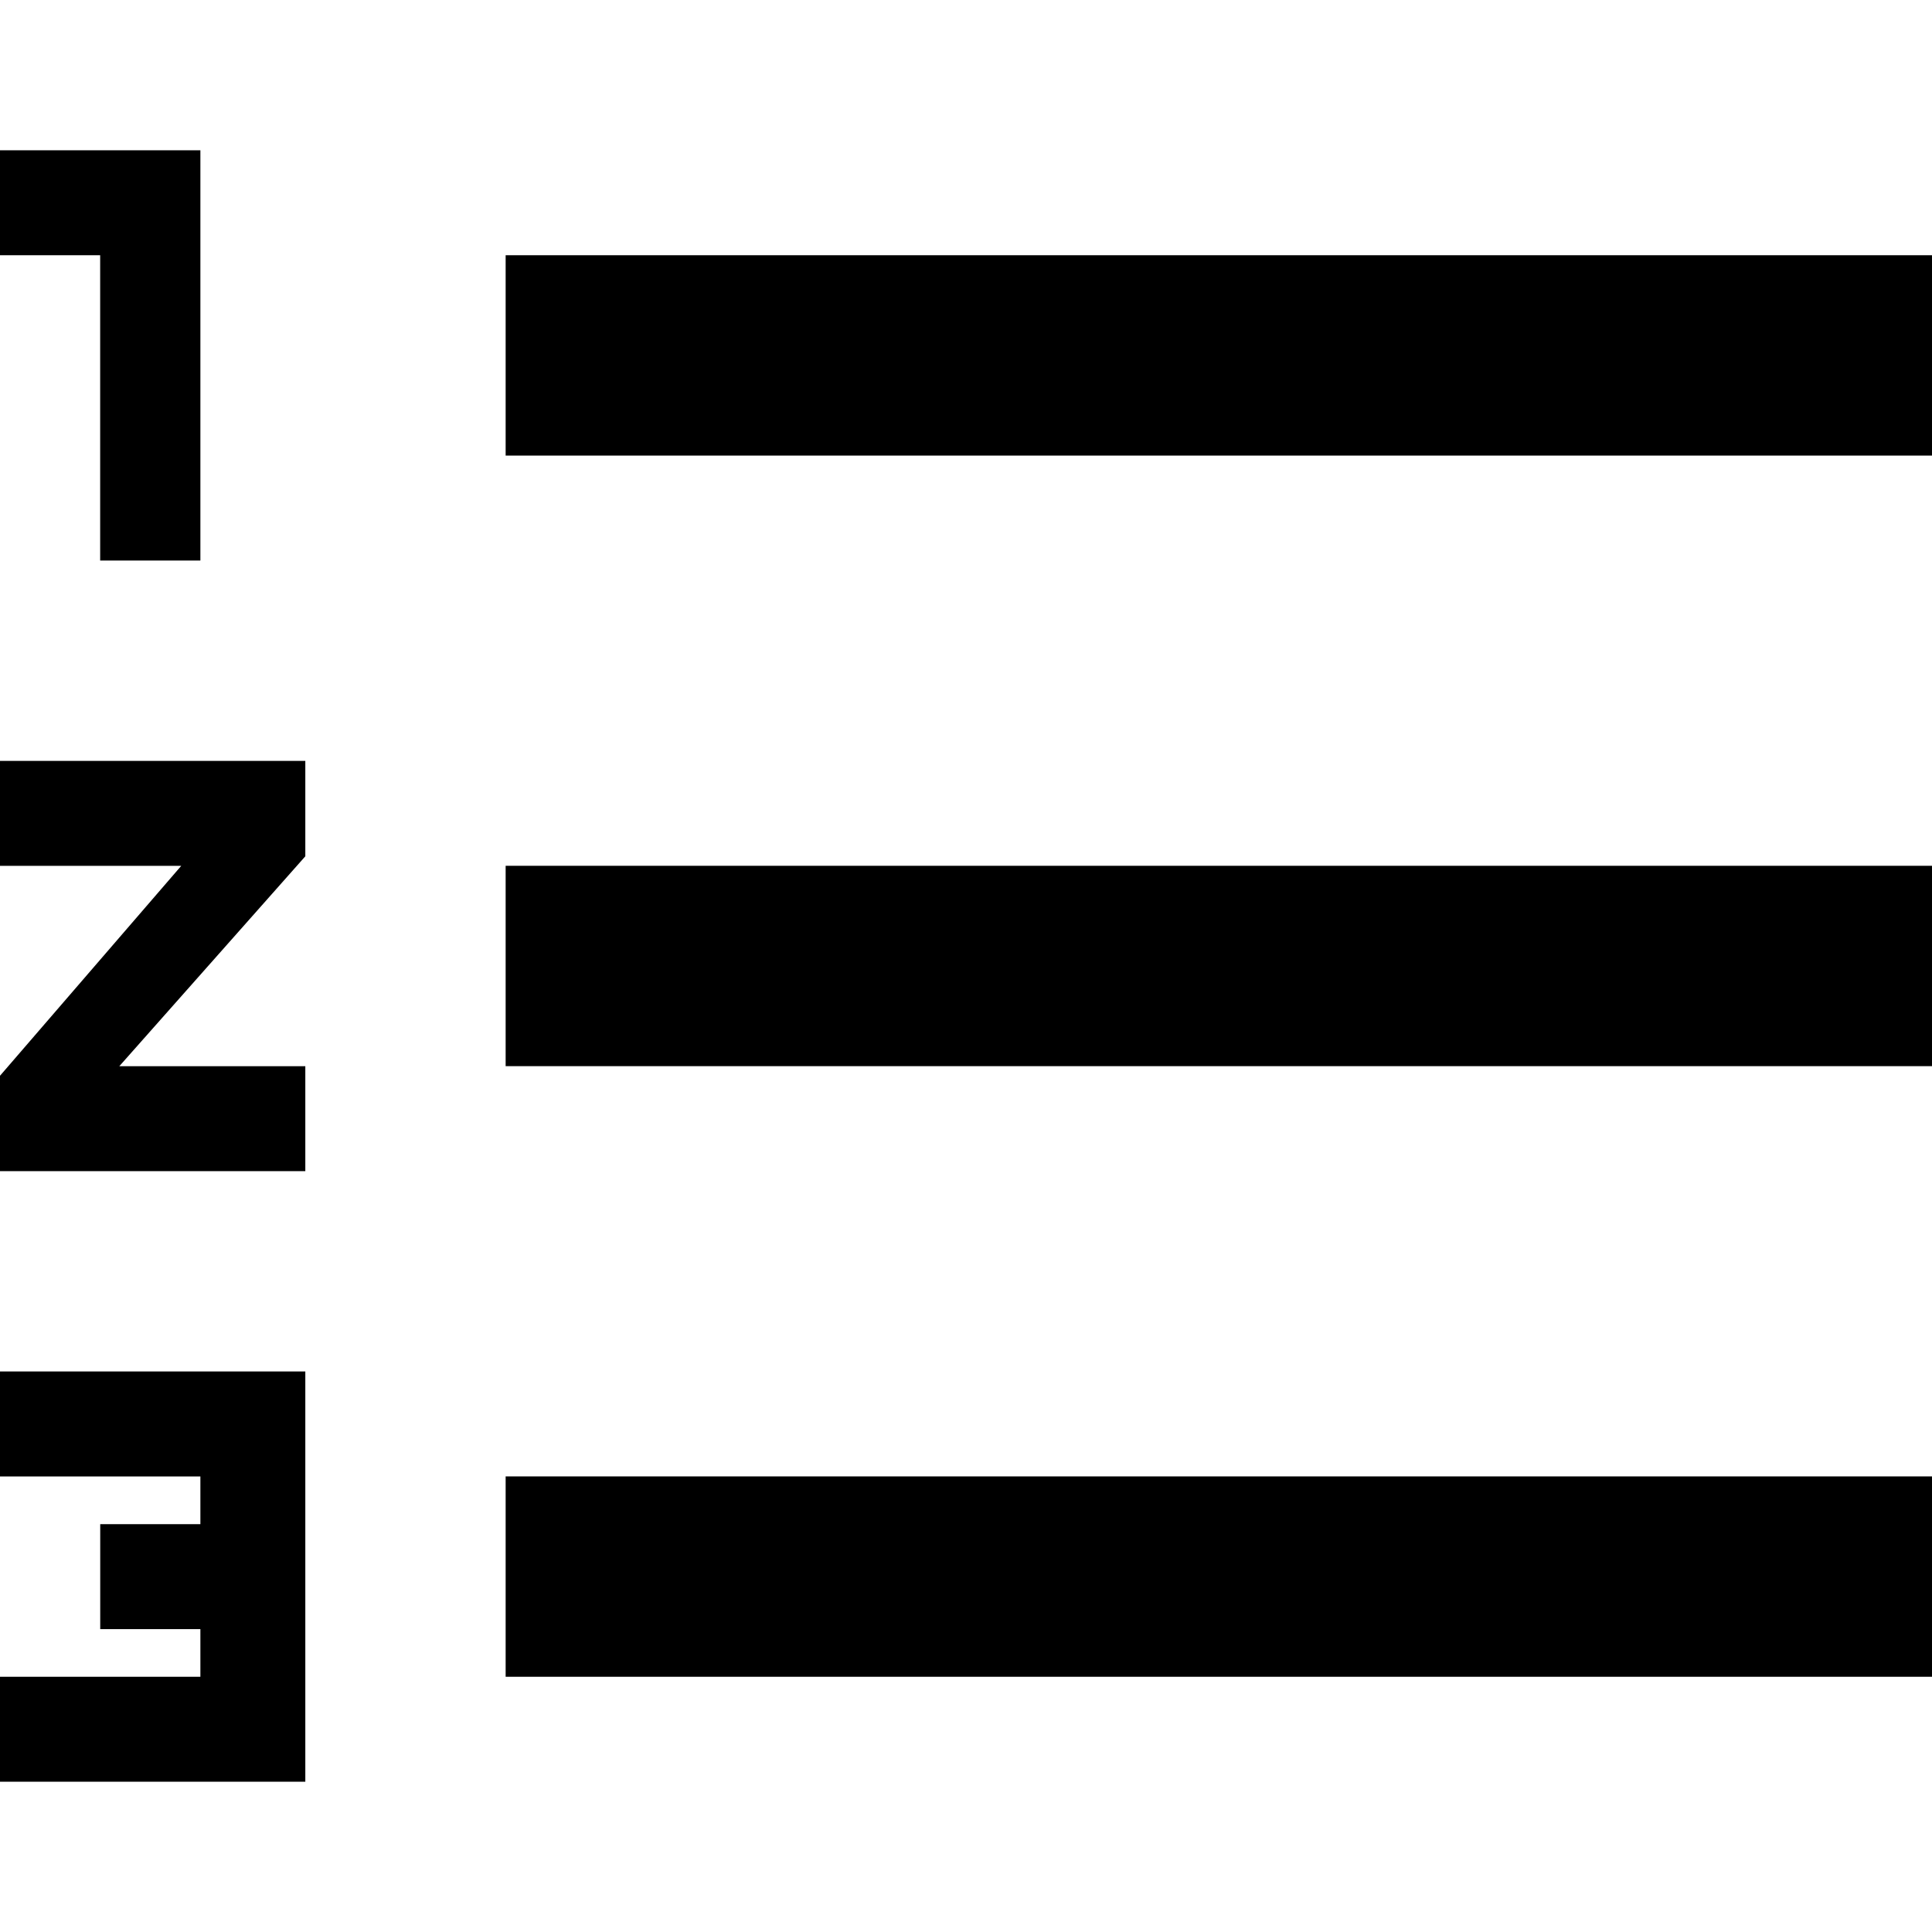
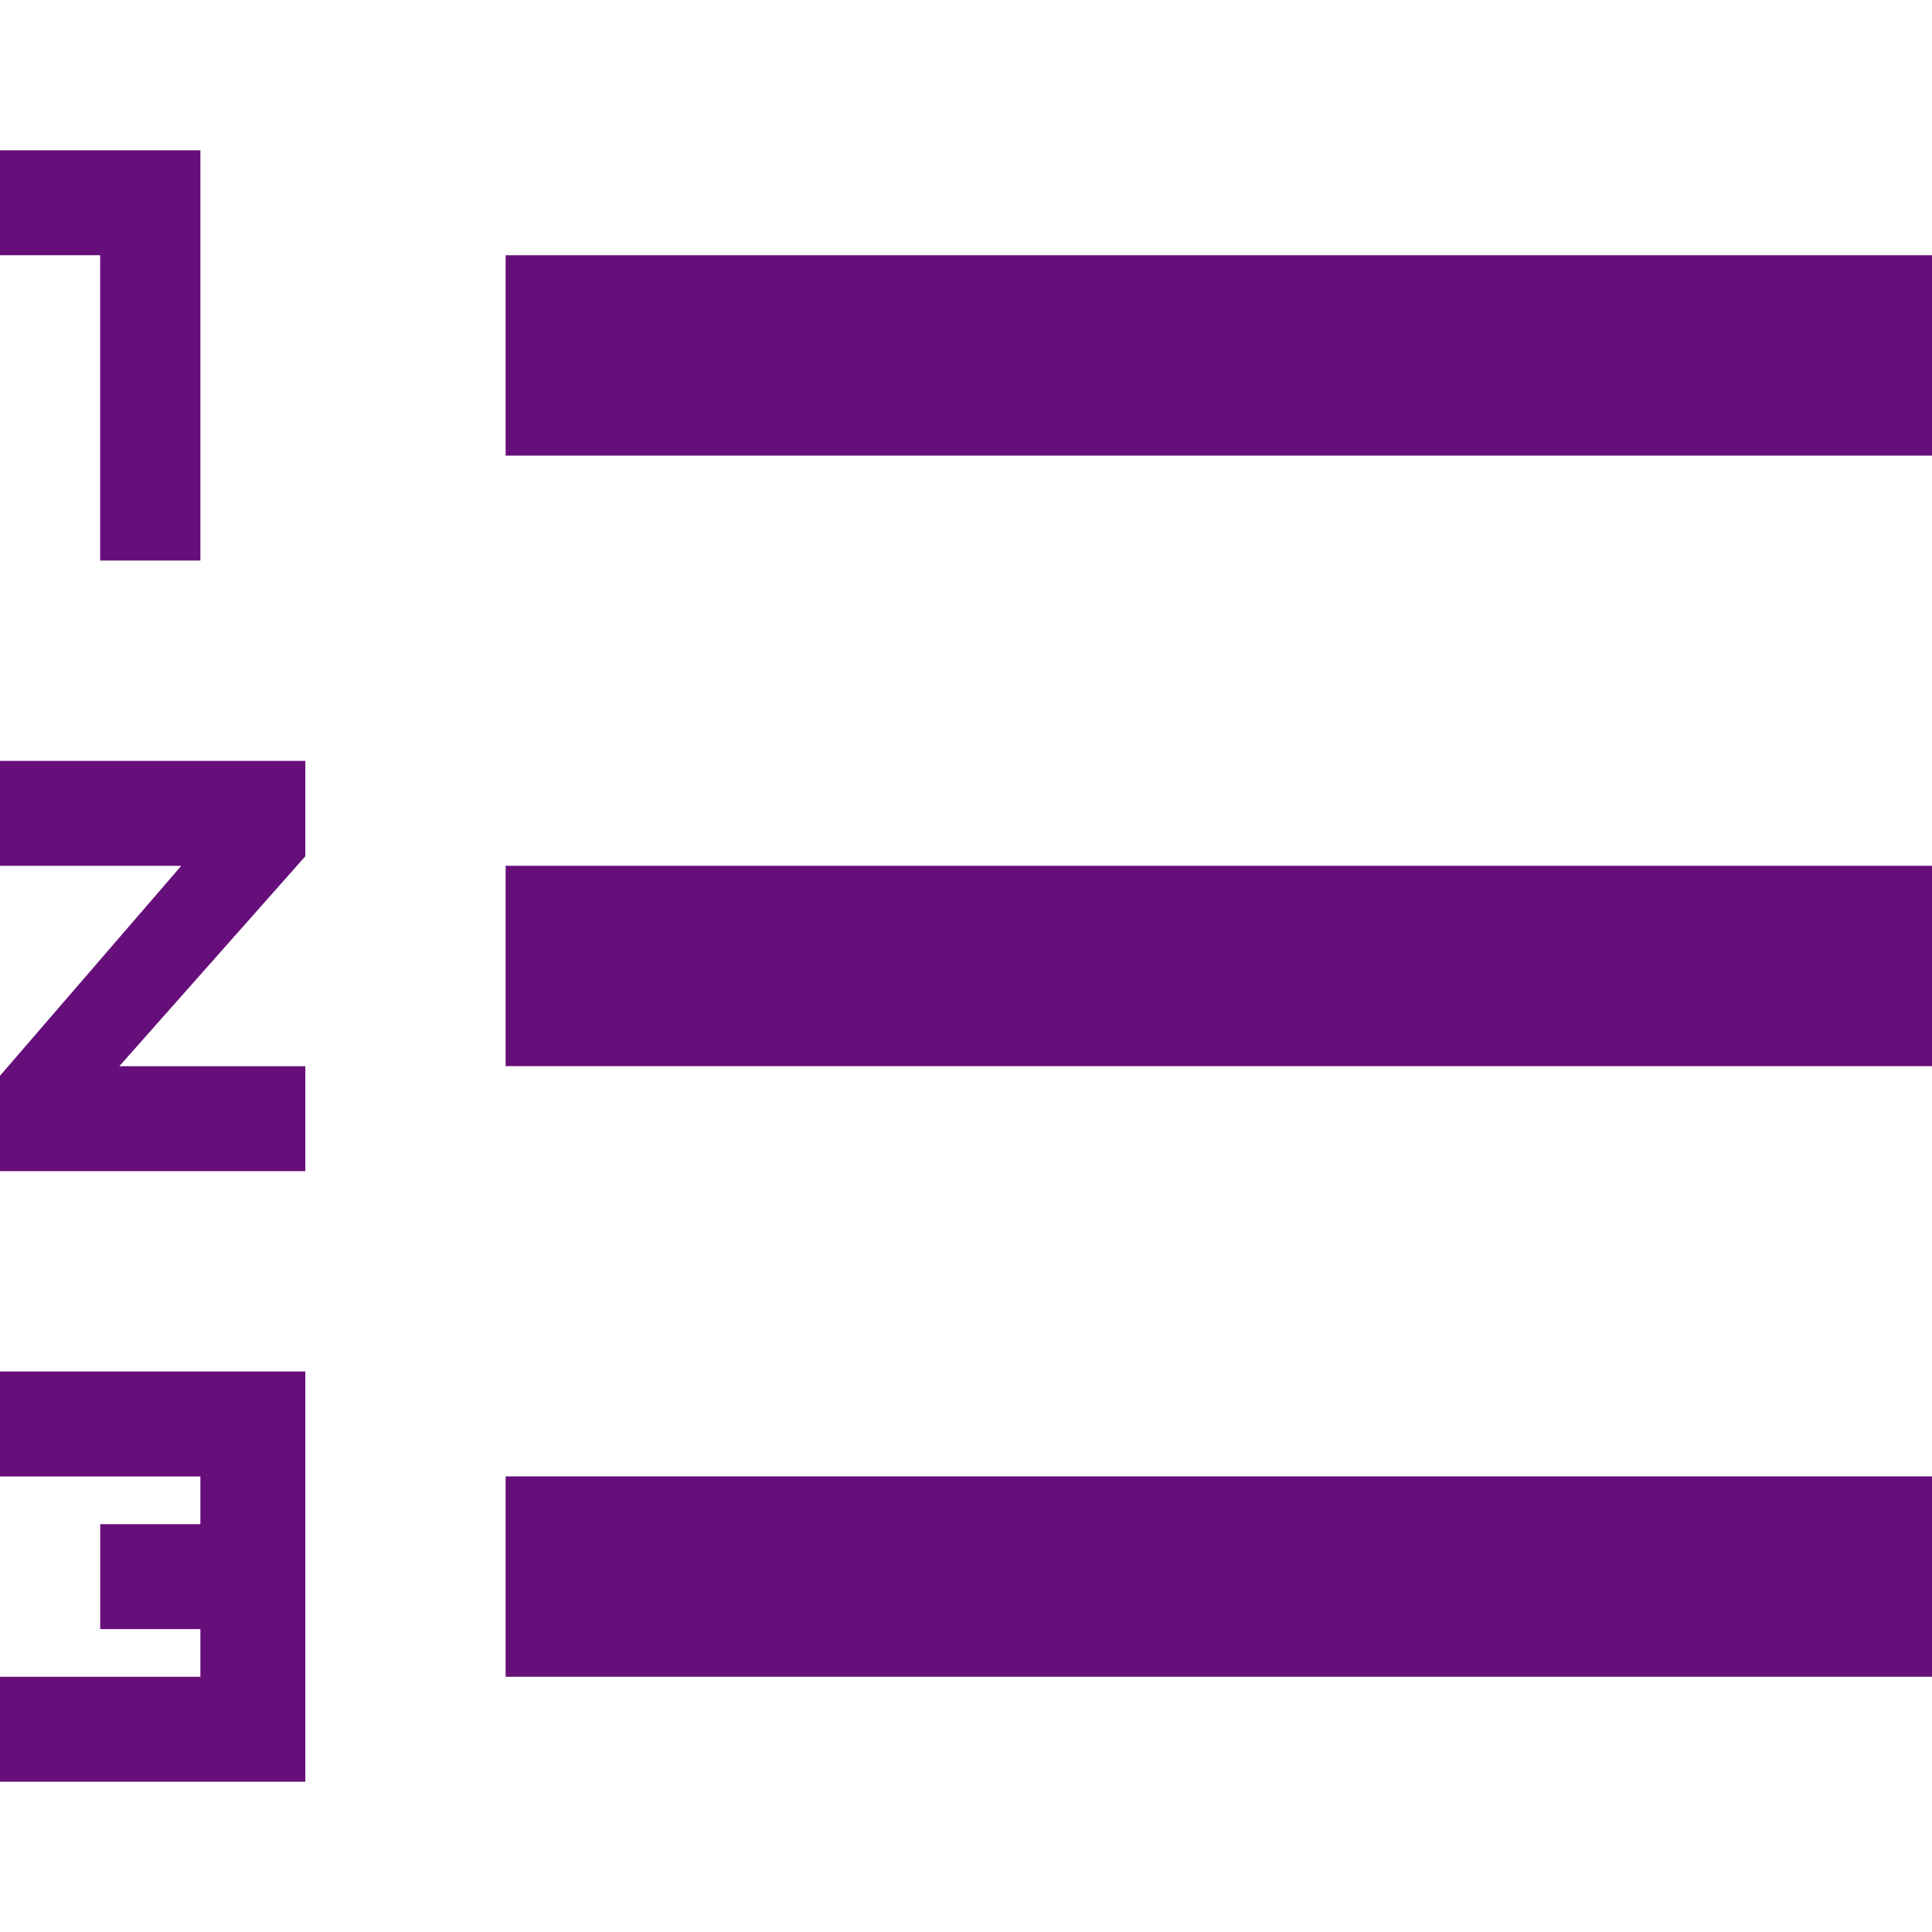
- <svg xmlns="http://www.w3.org/2000/svg" version="1.1" width="32" height="32" viewBox="0 0 32 32">
+ <svg xmlns="http://www.w3.org/2000/svg" version="1.1" width="32" height="32" viewBox="0 0 32 32" fill="#660e7a">
  <path d="M8.375 17.659v-3.319h23.625v3.319h-23.625zM8.375 27.773v-3.319h23.625v3.319h-23.625zM8.375 4.227h23.625v3.319h-23.625v-3.319zM0 14.341v-1.738h5.057v1.58l-3.081 3.477h3.081v1.738h-5.057v-1.58l3.002-3.477h-3.002zM1.659 9.284v-5.057h-1.659v-1.738h3.319v6.795h-1.659zM0 24.454v-1.738h5.057v6.795h-5.057v-1.738h3.319v-0.79h-1.659v-1.738h1.659v-0.79h-3.319z" />
</svg>
